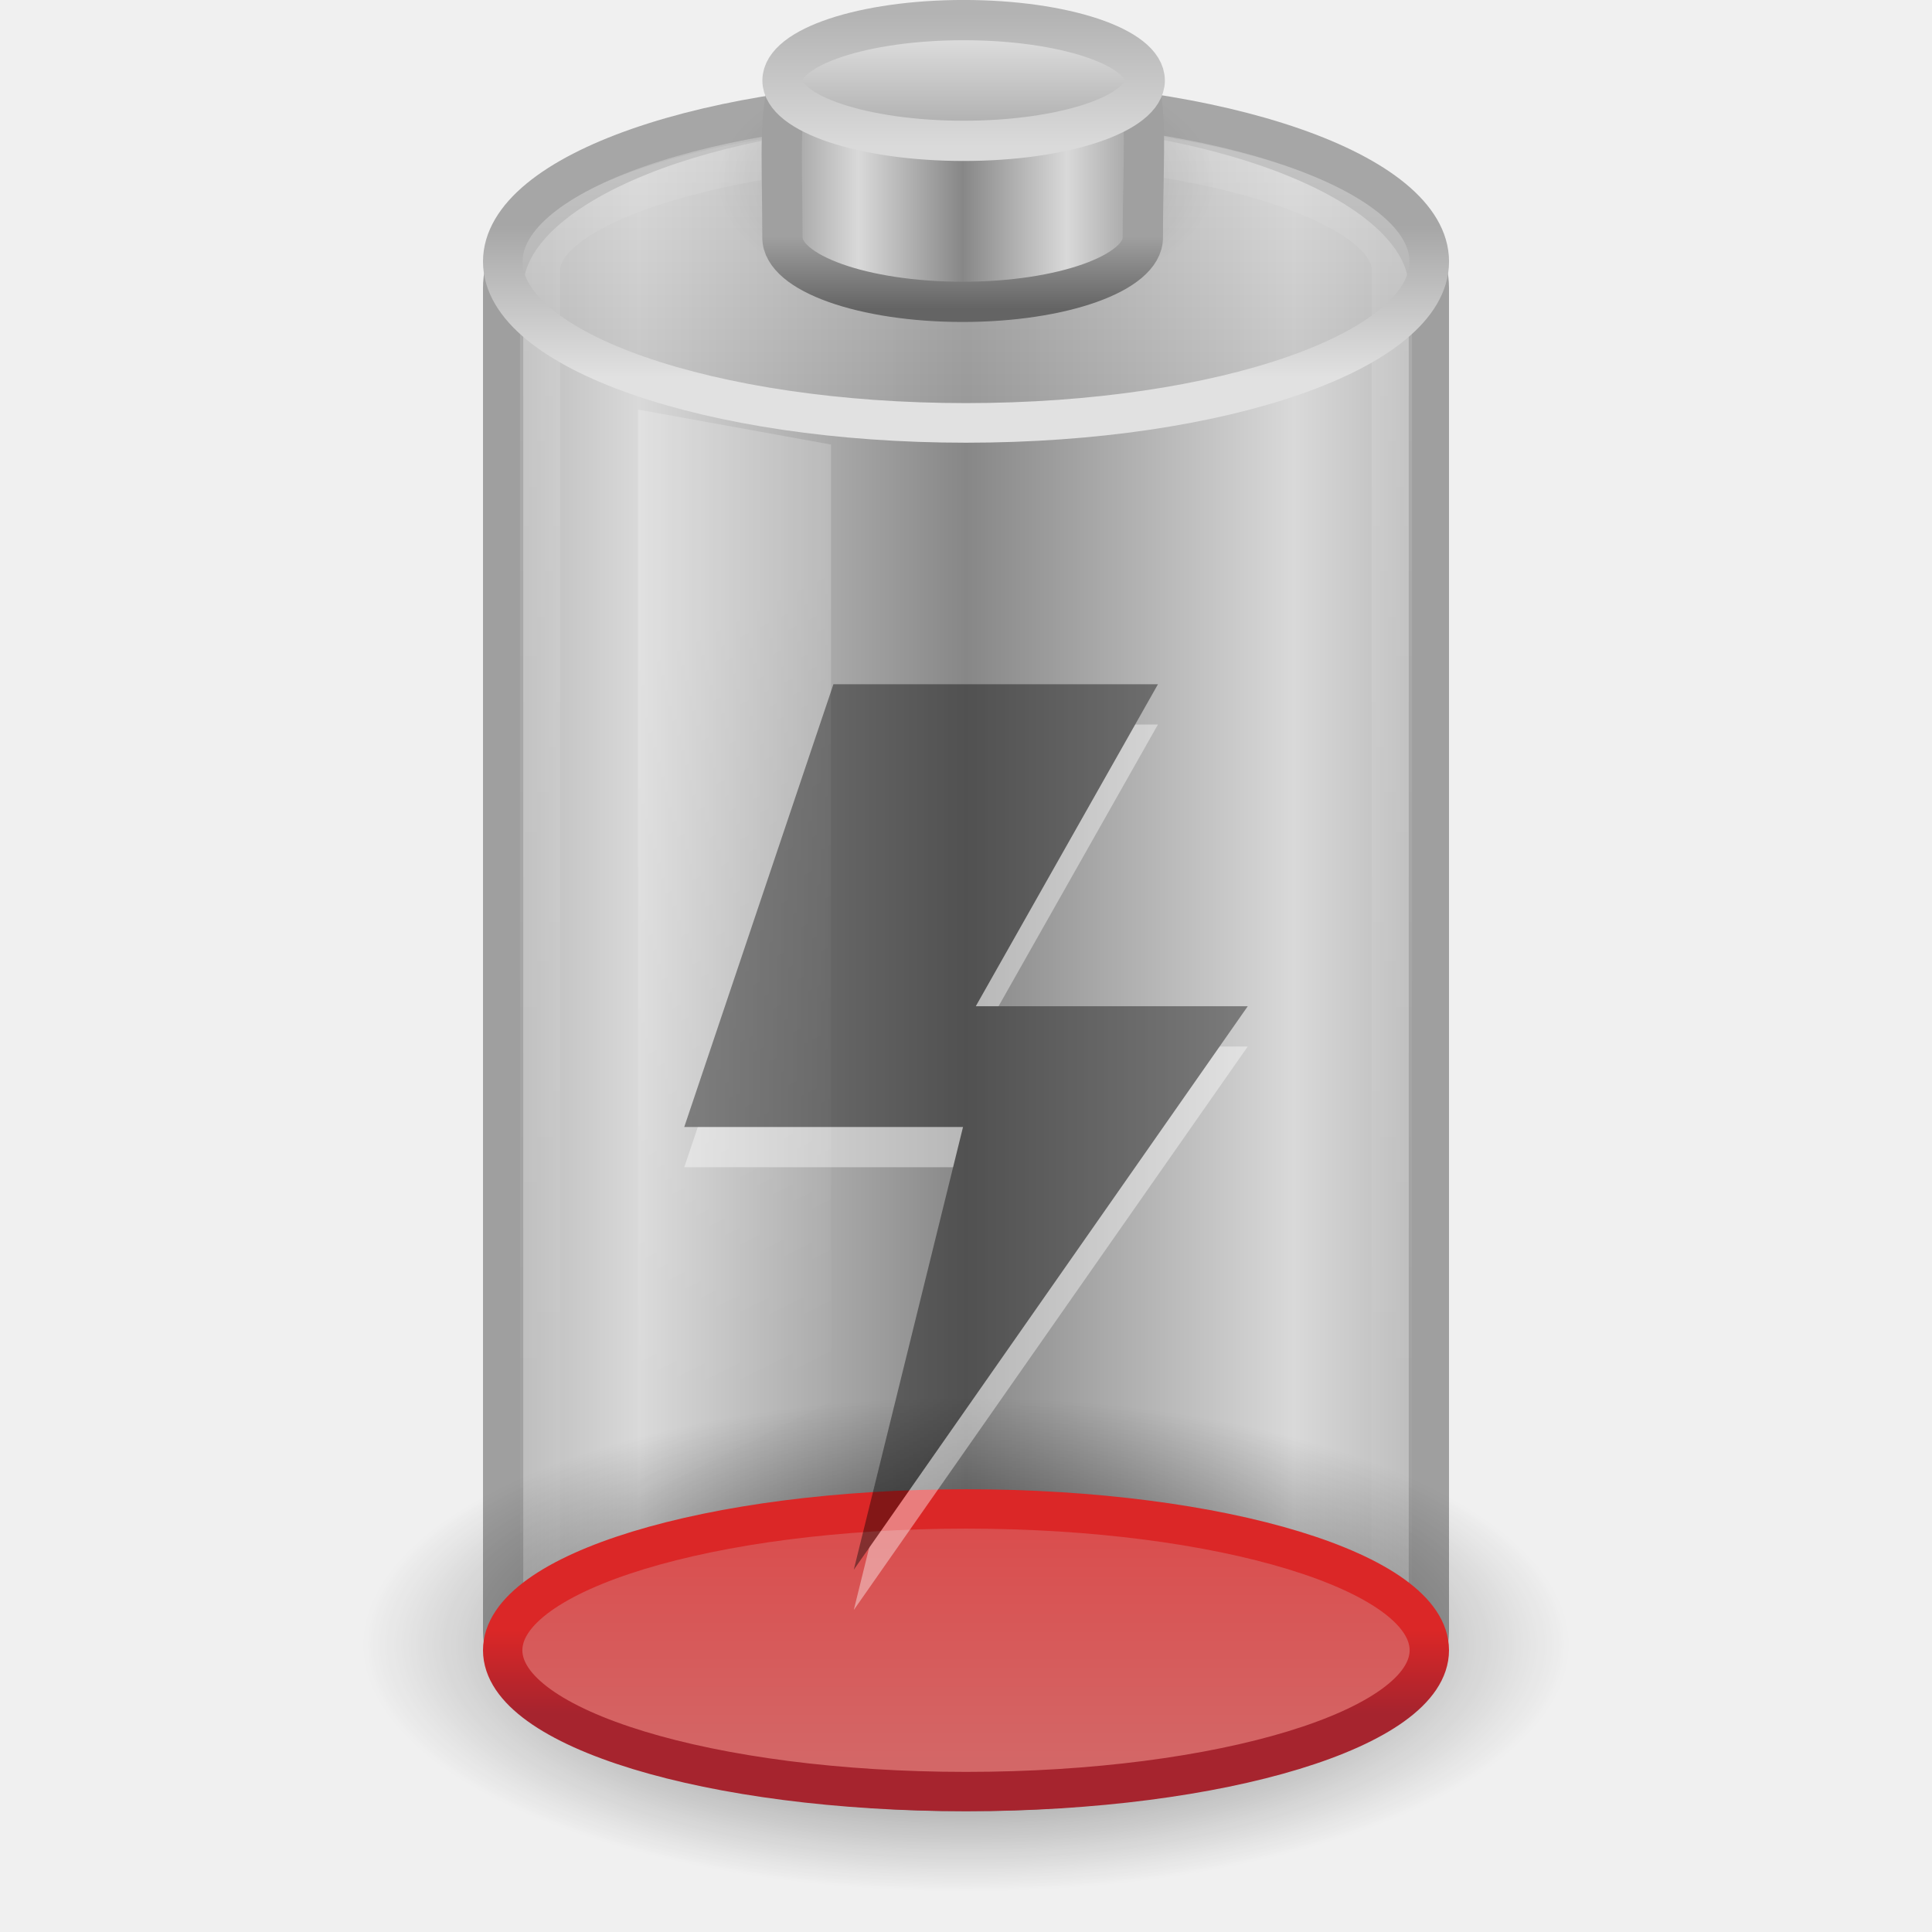
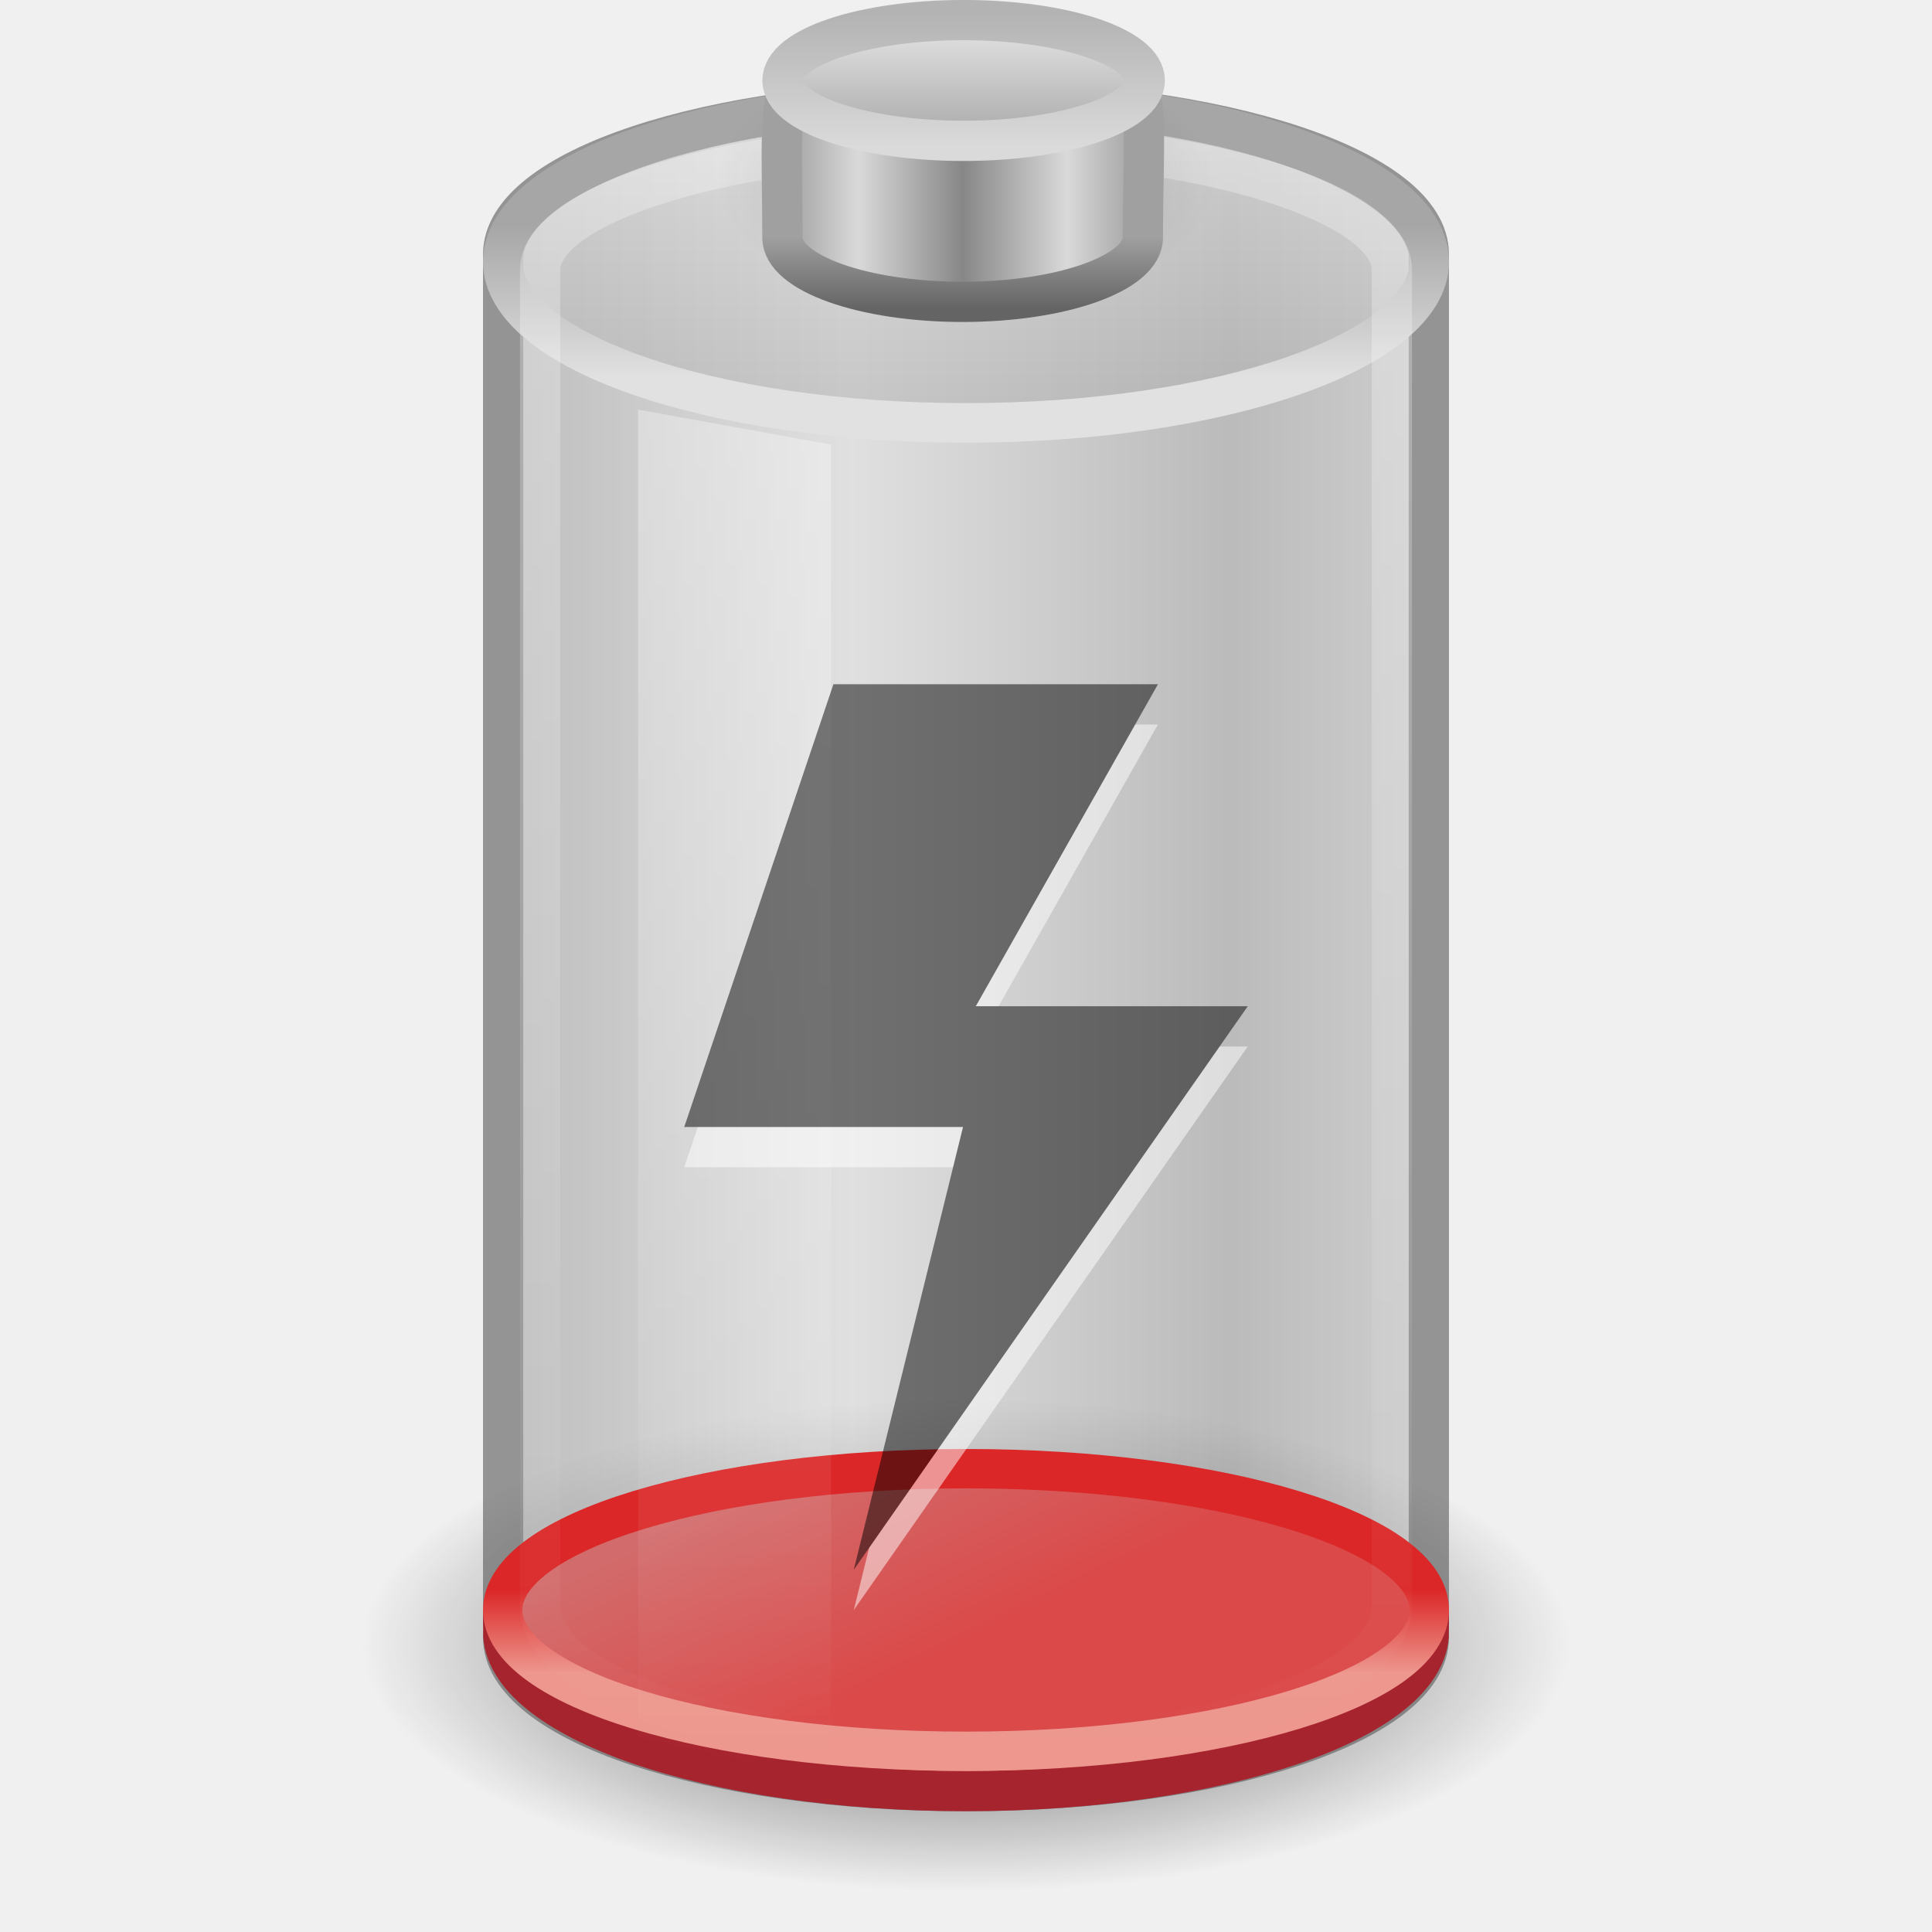
- <svg xmlns="http://www.w3.org/2000/svg" xmlns:xlink="http://www.w3.org/1999/xlink" version="1.0" width="48" height="48" id="svg2575">
-   <defs id="defs2577">
+ <svg xmlns="http://www.w3.org/2000/svg" xmlns:xlink="http://www.w3.org/1999/xlink" version="1.0" width="48" height="48" id="svg3494">
+   <defs id="defs3496">
    <linearGradient id="linearGradient3280-373">
      <stop id="stop4633" style="stop-color:#000000;stop-opacity:1" offset="0" />
      <stop id="stop4635" style="stop-color:#000000;stop-opacity:0" offset="1" />
    </linearGradient>
-     <linearGradient id="linearGradient3254-8-457">
-       <stop id="stop4669" style="stop-color:#ffffff;stop-opacity:1" offset="0" />
-       <stop id="stop4671" style="stop-color:#ffffff;stop-opacity:0" offset="1" />
+     <linearGradient id="linearGradient4151-767-958">
+       <stop id="stop4470" style="stop-color:#979797;stop-opacity:1" offset="0" />
+       <stop id="stop4472" style="stop-color:#d5d5d5;stop-opacity:1" offset="1" />
    </linearGradient>
-     <linearGradient id="linearGradient2569">
-       <stop id="stop2571" style="stop-color:#a6242e;stop-opacity:1" offset="0" />
-       <stop id="stop2573" style="stop-color:#db2727;stop-opacity:1" offset="1" />
+     <linearGradient id="linearGradient4231">
+       <stop id="stop4233" style="stop-color:#f87e71;stop-opacity:1" offset="0" />
+       <stop id="stop4237" style="stop-color:#b5222a;stop-opacity:1" offset="1" />
+     </linearGradient>
+     <linearGradient id="linearGradient4247">
+       <stop id="stop4249" style="stop-color:#ed978e;stop-opacity:1" offset="0" />
+       <stop id="stop4251" style="stop-color:#db2727;stop-opacity:1" offset="1" />
    </linearGradient>
    <linearGradient id="linearGradient4259">
      <stop id="stop4261" style="stop-color:#d26c6c;stop-opacity:1" offset="0" />
      <stop id="stop4263" style="stop-color:#db4949;stop-opacity:1" offset="1" />
-     </linearGradient>
-     <linearGradient id="linearGradient3254-3-182">
-       <stop id="stop4663" style="stop-color:#ffffff;stop-opacity:1" offset="0" />
-       <stop id="stop4665" style="stop-color:#ffffff;stop-opacity:0" offset="1" />
    </linearGradient>
    <linearGradient id="linearGradient3355-273">
      <stop id="stop4657" style="stop-color:#e1e1e1;stop-opacity:1" offset="0" />
      <stop id="stop4659" style="stop-color:#a6a6a6;stop-opacity:1" offset="1" />
    </linearGradient>
    <linearGradient id="linearGradient3844-342">
      <stop id="stop4651" style="stop-color:#a6a6a6;stop-opacity:0.49" offset="0" />
      <stop id="stop4653" style="stop-color:#e8e8e8;stop-opacity:0.49" offset="1" />
    </linearGradient>
+     <linearGradient id="linearGradient3254-8-457">
+       <stop id="stop4669" style="stop-color:#ffffff;stop-opacity:1" offset="0" />
+       <stop id="stop4671" style="stop-color:#ffffff;stop-opacity:0" offset="1" />
+     </linearGradient>
    <linearGradient id="linearGradient2509-6-3-746">
      <stop id="stop4699" style="stop-color:#b3b3b3;stop-opacity:1" offset="0" />
      <stop id="stop4701" style="stop-color:#dadada;stop-opacity:1" offset="1" />
    </linearGradient>
-     <linearGradient x1="109.956" y1="-24.911" x2="109.956" y2="-2.376" id="linearGradient2535" xlink:href="#linearGradient2509-6-3-746" gradientUnits="userSpaceOnUse" gradientTransform="matrix(0.1792665,0,0,0.1462979,5.307569,3.977697)" />
+     <linearGradient x1="109.956" y1="-24.911" x2="109.956" y2="-2.376" id="linearGradient3463" xlink:href="#linearGradient2509-6-3-746" gradientUnits="userSpaceOnUse" gradientTransform="matrix(0.1792665,0,0,0.1462979,5.307569,3.977697)" />
    <linearGradient id="linearGradient3844-9-5-84">
      <stop id="stop4693" style="stop-color:#a6a6a6;stop-opacity:1" offset="0" />
      <stop id="stop4695" style="stop-color:#e8e8e8;stop-opacity:1" offset="1" />
    </linearGradient>
-     <linearGradient x1="102.308" y1="-2.393" x2="102.308" y2="-24.582" id="linearGradient2533" xlink:href="#linearGradient3844-9-5-84" gradientUnits="userSpaceOnUse" gradientTransform="matrix(0.1792665,0,0,0.1462979,5.307569,3.977697)" spreadMethod="reflect" />
+     <linearGradient x1="102.308" y1="-2.393" x2="102.308" y2="-24.582" id="linearGradient3461" xlink:href="#linearGradient3844-9-5-84" gradientUnits="userSpaceOnUse" gradientTransform="matrix(0.1792665,0,0,0.1462979,5.307569,3.977697)" spreadMethod="reflect" />
    <linearGradient id="linearGradient3858-1-3-594">
      <stop id="stop4687" style="stop-color:#a0a0a0;stop-opacity:1" offset="0" />
      <stop id="stop4689" style="stop-color:#646464;stop-opacity:1" offset="1" />
    </linearGradient>
-     <linearGradient x1="89.018" y1="22.537" x2="89.018" y2="27.546" id="linearGradient2531" xlink:href="#linearGradient3858-1-3-594" gradientUnits="userSpaceOnUse" gradientTransform="matrix(0.3895815,0,0,0.3605526,-12.76462,-2.251545)" />
+     <linearGradient x1="89.018" y1="22.537" x2="89.018" y2="27.546" id="linearGradient3459" xlink:href="#linearGradient3858-1-3-594" gradientUnits="userSpaceOnUse" gradientTransform="matrix(0.3895815,0,0,0.3605526,-12.76462,-2.251545)" />
    <linearGradient id="linearGradient2793-2-0-669">
      <stop id="stop4681" style="stop-color:#878787;stop-opacity:1" offset="0" />
      <stop id="stop4683" style="stop-color:#d9d9d9;stop-opacity:1" offset="1" />
    </linearGradient>
-     <linearGradient x1="103.95" y1="-7.666" x2="89.424" y2="-7.666" id="linearGradient2529" xlink:href="#linearGradient2793-2-0-669" gradientUnits="userSpaceOnUse" gradientTransform="matrix(0.1783638,0,0,0.1558618,5.376436,8.008928)" spreadMethod="reflect" />
+     <linearGradient x1="103.95" y1="-7.666" x2="89.424" y2="-7.666" id="linearGradient3457" xlink:href="#linearGradient2793-2-0-669" gradientUnits="userSpaceOnUse" gradientTransform="matrix(0.1783638,0,0,0.1558618,5.376436,8.008928)" spreadMethod="reflect" />
    <linearGradient id="linearGradient4126-65-434-2-3-659">
      <stop id="stop4675" style="stop-color:#000000;stop-opacity:1" offset="0" />
      <stop id="stop4677" style="stop-color:#000000;stop-opacity:0" offset="1" />
    </linearGradient>
-     <radialGradient cx="23.857" cy="40" r="17.143" fx="23.857" fy="40" id="radialGradient2527" xlink:href="#linearGradient4126-65-434-2-3-659" gradientUnits="userSpaceOnUse" gradientTransform="matrix(0.361547,0,0,0.185261,15.37452,-2.900926)" />
-     <linearGradient x1="17.243" y1="11.001" x2="17.243" y2="2" id="linearGradient2451" xlink:href="#linearGradient3844-342" gradientUnits="userSpaceOnUse" gradientTransform="matrix(0.9200488,0,0,1,1.91933,-7.078e-4)" />
-     <linearGradient x1="24" y1="9.373" x2="24" y2="5.603" id="linearGradient2453" xlink:href="#linearGradient3355-273" gradientUnits="userSpaceOnUse" gradientTransform="matrix(0.9200488,0,0,1,1.91933,-7.078e-4)" />
-     <linearGradient x1="12.25" y1="20.231" x2="17.125" y2="34.174" id="linearGradient2456" xlink:href="#linearGradient3254-3-182" gradientUnits="userSpaceOnUse" gradientTransform="matrix(0.9583175,0,0,1.365896,3.39613,-10.8094)" />
-     <linearGradient x1="18.374" y1="20.34" x2="18.374" y2="7.805" id="linearGradient2459" xlink:href="#linearGradient4259" gradientUnits="userSpaceOnUse" gradientTransform="matrix(0.8953,0,0,0.6383636,2.512799,32.01731)" />
-     <linearGradient x1="24" y1="16.525" x2="24" y2="13.285" id="linearGradient2461" xlink:href="#linearGradient2569" gradientUnits="userSpaceOnUse" gradientTransform="matrix(0.8953,0,0,0.6383636,2.512799,32.01731)" />
-     <linearGradient x1="23.5" y1="10.996" x2="23.5" y2="39.851" id="linearGradient2464" xlink:href="#linearGradient3254-8-457" gradientUnits="userSpaceOnUse" gradientTransform="matrix(0.9583174,0,0,1.426234,1.479494,-12.86101)" />
-     <radialGradient cx="21.344" cy="14.125" r="11.969" fx="21.344" fy="14.125" id="radialGradient2467" xlink:href="#linearGradient3280-373" gradientUnits="userSpaceOnUse" gradientTransform="matrix(1.253266,0,0,0.5125818,-2.749384,33.62482)" />
-     <linearGradient x1="21.512" y1="28.375" x2="13.015" y2="28.375" id="linearGradient2470" xlink:href="#linearGradient2793-2-0-669" gradientUnits="userSpaceOnUse" gradientTransform="matrix(0.9583404,0,0,1.133179,3.395655,-1.394454)" spreadMethod="reflect" />
+     <radialGradient cx="23.857" cy="40" r="17.143" fx="23.857" fy="40" id="radialGradient3455" xlink:href="#linearGradient4126-65-434-2-3-659" gradientUnits="userSpaceOnUse" gradientTransform="matrix(0.361547,0,0,0.185261,15.37452,-2.900926)" />
+     <linearGradient x1="23.5" y1="11.149" x2="23.5" y2="39.851" id="linearGradient2456" xlink:href="#linearGradient3254-8-457" gradientUnits="userSpaceOnUse" gradientTransform="matrix(0.9583174,0,0,1.426234,1.47952,-12.86101)" />
+     <linearGradient x1="17.243" y1="11.001" x2="17.243" y2="2" id="linearGradient2462" xlink:href="#linearGradient3844-342" gradientUnits="userSpaceOnUse" gradientTransform="matrix(0.9200488,0,0,1,1.919144,-7.078e-4)" />
+     <linearGradient x1="24" y1="9.373" x2="24" y2="5.603" id="linearGradient2464" xlink:href="#linearGradient3355-273" gradientUnits="userSpaceOnUse" gradientTransform="matrix(0.9200488,0,0,1,1.919144,-7.078e-4)" />
+     <linearGradient x1="15.036" y1="11.206" x2="19.777" y2="18.185" id="linearGradient2470" xlink:href="#linearGradient4259" gradientUnits="userSpaceOnUse" gradientTransform="matrix(0.8953,0,0,0.6383636,2.512613,31.01731)" />
+     <linearGradient x1="24" y1="16.525" x2="24" y2="13.285" id="linearGradient2472" xlink:href="#linearGradient4247" gradientUnits="userSpaceOnUse" gradientTransform="matrix(0.8953,0,0,0.6383636,2.512613,31.01731)" />
+     <linearGradient x1="21.66" y1="35.911" x2="13.26" y2="35.911" id="linearGradient2475" xlink:href="#linearGradient4231" gradientUnits="userSpaceOnUse" gradientTransform="matrix(0.9583404,0,0,1.133179,3.395469,-1.394454)" spreadMethod="reflect" />
+     <linearGradient x1="4" y1="13.5" x2="10.143" y2="13.5" id="linearGradient2478" xlink:href="#linearGradient4151-767-958" gradientUnits="userSpaceOnUse" gradientTransform="matrix(1.53324,0,0,1.909091,5.600419,-2.272757)" spreadMethod="reflect" />
+     <radialGradient cx="21.344" cy="14.125" r="11.969" fx="21.344" fy="14.125" id="radialGradient2481" xlink:href="#linearGradient3280-373" gradientUnits="userSpaceOnUse" gradientTransform="matrix(1.253266,0,0,0.5125818,-2.749384,33.62482)" />
  </defs>
-   <path d="M 22.969,2.531 C 17.103,2.742 12.5,4.732 12.5,7.156 L 12.5,14.469 L 12.5,15.781 L 12.5,40.531 C 12.5,42.721 17.652,44.5 24,44.5 C 30.348,44.5 35.5,42.721 35.5,40.531 L 35.5,15.781 L 35.5,14.469 L 35.5,7.156 C 35.5,4.592 30.348,2.531 24,2.531 C 23.653,2.531 23.308,2.519 22.969,2.531 z" id="path4967" style="fill:url(#linearGradient2470);fill-opacity:1;fill-rule:nonzero;stroke:#9f9f9f;stroke-width:1;marker:none;stroke-opacity:1;visibility:visible;display:inline;overflow:visible" />
-   <path d="M 39,40.865 C 39,44.253 32.284,47 24,47 C 15.716,47 9,44.253 9,40.865 C 9,37.477 15.716,34.73 24,34.73 C 32.284,34.73 39,37.477 39,40.865 z" id="path3278" style="opacity:0.7;fill:url(#radialGradient2467);fill-opacity:1;fill-rule:nonzero;stroke:none;stroke-width:1;marker:none;visibility:visible;display:inline;overflow:visible" />
-   <path d="M 13.42,6.7 C 13.42,8.33 13.42,38.277 13.42,39.91 C 13.42,41.878 18.181,43.475 24,43.475 C 29.819,43.475 34.58,41.878 34.58,39.91 C 34.58,38.399 34.58,8.21 34.58,6.7 C 34.58,5.055 29.816,3.514 24,3.541 C 18.184,3.568 13.42,5.063 13.42,6.7 z" id="path2206" style="opacity:0.15;fill:none;stroke:url(#linearGradient2464);stroke-width:1;stroke-linecap:round;stroke-linejoin:round;marker:none;stroke-miterlimit:4;stroke-dasharray:none;stroke-dashoffset:0;stroke-opacity:1;visibility:visible;display:inline;overflow:visible" />
-   <path d="M 35.511,41 C 35.511,42.939 30.357,44.511 24,44.511 C 17.643,44.511 12.489,42.939 12.489,41 C 12.489,39.061 17.643,37.489 24,37.489 C 30.357,37.489 35.511,39.061 35.511,41 L 35.511,41 z" id="path2675" style="fill:url(#linearGradient2459);fill-opacity:1;fill-rule:nonzero;stroke:url(#linearGradient2461);stroke-width:0.978;stroke-linecap:butt;stroke-linejoin:round;marker:none;marker-start:none;marker-mid:none;marker-end:none;stroke-miterlimit:10;stroke-dasharray:none;stroke-dashoffset:0;stroke-opacity:1;visibility:visible;display:block;overflow:visible" />
-   <path d="M 15.854,10.176 L 20.646,11.045 L 20.646,44.253 L 15.854,43.144 L 15.854,10.176 L 15.854,10.176 z" id="rect3244" style="opacity:0.2;fill:url(#linearGradient2456);fill-opacity:1;fill-rule:nonzero;stroke:none;stroke-width:1;marker:none;visibility:visible;display:inline;overflow:visible" />
-   <path d="M 35.509,6.499 C 35.509,8.713 30.356,10.507 24,10.507 C 17.645,10.507 12.492,8.713 12.492,6.499 C 12.492,4.286 17.645,2.491 24,2.491 C 30.356,2.491 35.509,4.286 35.509,6.499 L 35.509,6.499 z" id="path3164" style="fill:url(#linearGradient2451);fill-opacity:1;fill-rule:nonzero;stroke:url(#linearGradient2453);stroke-width:0.984;stroke-linecap:round;stroke-linejoin:round;marker:none;stroke-miterlimit:4;stroke-dasharray:none;stroke-dashoffset:0;stroke-opacity:1;visibility:visible;display:inline;overflow:visible" />
-   <g transform="translate(0,-7.078e-4)" id="g3361">
-     <path d="M 30.198,4.51 C 30.198,6.264 27.423,7.685 24,7.685 C 20.577,7.685 17.802,6.264 17.802,4.51 C 17.802,2.756 20.577,1.334 24,1.334 C 27.423,1.334 30.198,2.756 30.198,4.51 L 30.198,4.51 z" id="path2560" style="opacity:0.2;fill:url(#radialGradient2527);fill-opacity:1;fill-rule:nonzero;stroke:none;stroke-width:2.473;marker:none;visibility:visible;display:block;overflow:visible" />
-     <path d="M 28.394,5.902 C 28.394,6.784 26.388,7.5 23.916,7.5 C 21.445,7.5 19.439,6.784 19.439,5.902 C 19.439,1.602 18.892,0.718 23.916,0.685 C 29.056,0.651 28.394,1.473 28.394,5.902 z" id="path3878" style="fill:url(#linearGradient2529);fill-opacity:1;stroke:url(#linearGradient2531);stroke-width:1;stroke-miterlimit:4;stroke-dasharray:none;stroke-opacity:1" />
-     <path d="M 28.441,2 C 28.441,2.828 26.427,3.5 23.941,3.5 C 21.456,3.5 19.441,2.828 19.441,2 C 19.441,1.172 21.456,0.5 23.941,0.5 C 26.427,0.5 28.441,1.172 28.441,2 L 28.441,2 z" id="path3880" style="fill:url(#linearGradient2533);fill-opacity:1;stroke:url(#linearGradient2535);stroke-width:1;stroke-miterlimit:4;stroke-dasharray:none;stroke-opacity:1" />
+   <path d="M 39,40.865 C 39,44.253 32.284,47 24,47 C 15.716,47 9,44.253 9,40.865 C 9,37.477 15.716,34.73 24,34.73 C 32.284,34.73 39,37.477 39,40.865 z" id="path3278" style="opacity:0.7;fill:url(#radialGradient2481);fill-opacity:1;fill-rule:nonzero;stroke:none;stroke-width:1;marker:none;visibility:visible;display:inline;overflow:visible" />
+   <path d="M 23.999,2.5 C 17.638,2.5 12.5,4.198 12.5,6.318 C 12.5,19.045 12.5,27.597 12.5,40.324 C 12.503,40.34 12.549,40.365 12.555,40.384 C 12.535,40.477 12.5,40.586 12.5,40.682 C 12.5,42.801 17.641,44.5 23.999,44.5 C 30.358,44.5 35.499,42.801 35.499,40.682 C 35.499,40.645 35.502,40.599 35.499,40.563 C 35.499,27.835 35.499,19.045 35.499,6.318 C 35.499,4.198 30.361,2.5 23.999,2.5 z" id="rect2432" style="opacity:0.6;fill:url(#linearGradient2478);fill-opacity:1;fill-rule:nonzero;stroke:#575757;stroke-width:1;stroke-linecap:round;stroke-linejoin:round;marker:none;marker-start:none;marker-mid:none;marker-end:none;stroke-miterlimit:10;stroke-dasharray:none;stroke-dashoffset:0;stroke-opacity:1;visibility:visible;display:inline;overflow:visible;enable-background:accumulate" />
+   <path d="M 12.5,40.533 C 12.5,42.722 17.652,44.499 24,44.499 C 30.348,44.499 35.5,42.722 35.5,40.533 L 12.5,40.533 z" id="path2564" style="fill:url(#linearGradient2475);fill-opacity:1;fill-rule:nonzero;stroke:#a6242e;stroke-width:1;marker:none;stroke-opacity:1;visibility:visible;display:inline;overflow:visible" />
+   <path d="M 35.511,40 C 35.511,41.939 30.357,43.511 24,43.511 C 17.642,43.511 12.489,41.939 12.489,40 C 12.489,38.061 17.642,36.489 24,36.489 C 30.357,36.489 35.511,38.061 35.511,40 L 35.511,40 z" id="path2566" style="fill:url(#linearGradient2470);fill-opacity:1;fill-rule:nonzero;stroke:url(#linearGradient2472);stroke-width:0.978;stroke-linecap:butt;stroke-linejoin:round;marker:none;marker-start:none;marker-mid:none;marker-end:none;stroke-miterlimit:10;stroke-dasharray:none;stroke-dashoffset:0;stroke-opacity:1;visibility:visible;display:block;overflow:visible" />
+   <path d="M 35.508,6.499 C 35.508,8.713 30.356,10.507 24,10.507 C 17.645,10.507 12.492,8.713 12.492,6.499 C 12.492,4.286 17.645,2.491 24,2.491 C 30.356,2.491 35.508,4.286 35.508,6.499 L 35.508,6.499 z" id="path2570" style="fill:url(#linearGradient2462);fill-opacity:1;fill-rule:nonzero;stroke:url(#linearGradient2464);stroke-width:0.984;stroke-linecap:round;stroke-linejoin:round;marker:none;stroke-miterlimit:4;stroke-dasharray:none;stroke-dashoffset:0;stroke-opacity:1;visibility:visible;display:inline;overflow:visible" />
+   <path d="M 13.42,6.7 C 13.42,8.33 13.42,38.277 13.42,39.91 C 13.42,41.878 18.181,43.475 24,43.475 C 29.819,43.475 34.58,41.878 34.58,39.91 C 34.58,38.399 34.58,8.21 34.58,6.7 C 34.58,5.055 29.816,3.514 24,3.541 C 18.184,3.568 13.42,5.063 13.42,6.7 z" id="path3416" style="opacity:0.3;fill:none;stroke:url(#linearGradient2456);stroke-width:1;stroke-linecap:round;stroke-linejoin:round;marker:none;stroke-miterlimit:4;stroke-dasharray:none;stroke-dashoffset:0;stroke-opacity:1;visibility:visible;display:inline;overflow:visible" />
+   <g transform="translate(1e-6,-7.078e-4)" id="g2609">
+     <path d="M 30.198,4.51 C 30.198,6.264 27.423,7.685 24,7.685 C 20.577,7.685 17.802,6.264 17.802,4.51 C 17.802,2.756 20.577,1.334 24,1.334 C 27.423,1.334 30.198,2.756 30.198,4.51 L 30.198,4.51 z" id="path2611" style="opacity:0.2;fill:url(#radialGradient3455);fill-opacity:1;fill-rule:nonzero;stroke:none;stroke-width:2.473;marker:none;visibility:visible;display:block;overflow:visible" />
+     <path d="M 28.394,5.902 C 28.394,6.784 26.388,7.5 23.916,7.5 C 21.445,7.5 19.439,6.784 19.439,5.902 C 19.439,1.602 18.892,0.718 23.916,0.685 C 29.056,0.651 28.394,1.473 28.394,5.902 z" id="path2613" style="fill:url(#linearGradient3457);fill-opacity:1;stroke:url(#linearGradient3459);stroke-width:1;stroke-miterlimit:4;stroke-dasharray:none;stroke-opacity:1" />
+     <path d="M 28.441,2 C 28.441,2.828 26.427,3.5 23.941,3.5 C 21.456,3.5 19.441,2.828 19.441,2 C 19.441,1.172 21.456,0.5 23.941,0.5 C 26.427,0.5 28.441,1.172 28.441,2 L 28.441,2 z" id="path2615" style="fill:url(#linearGradient3461);fill-opacity:1;stroke:url(#linearGradient3463);stroke-width:1;stroke-miterlimit:4;stroke-dasharray:none;stroke-opacity:1" />
  </g>
-   <g id="g3421" style="opacity:0.4">
+   <path d="M 15.854,10.176 L 20.646,11.045 L 20.646,44.253 L 15.854,43.144 L 15.854,10.176 L 15.854,10.176 z" id="rect3244" style="opacity:0.4;fill:url(#linearGradient2456);fill-opacity:1;fill-rule:nonzero;stroke:none;stroke-width:1;marker:none;visibility:visible;display:inline;overflow:visible" />
+   <g id="g3421" style="opacity:0.5">
    <path d="M 28.769,18 L 24.243,26 L 31,26 L 21.212,40 L 23.926,29 L 17,29 L 20.706,18 L 28.769,18 L 28.769,18 z" id="path3419" style="opacity:1;fill:#ffffff;fill-opacity:1;stroke:none;stroke-width:1;stroke-linejoin:round;stroke-miterlimit:4;stroke-opacity:1;display:inline;enable-background:new" />
    <path d="M 28.769,17 L 24.243,25 L 31,25 L 21.212,39 L 23.926,28 L 17,28 L 20.706,17 L 28.769,17 L 28.769,17 z" id="path2911" style="fill:#000000;fill-opacity:1;stroke:none;stroke-width:1;stroke-linejoin:round;stroke-miterlimit:4;stroke-opacity:1;display:inline;enable-background:new" />
  </g>
</svg>
